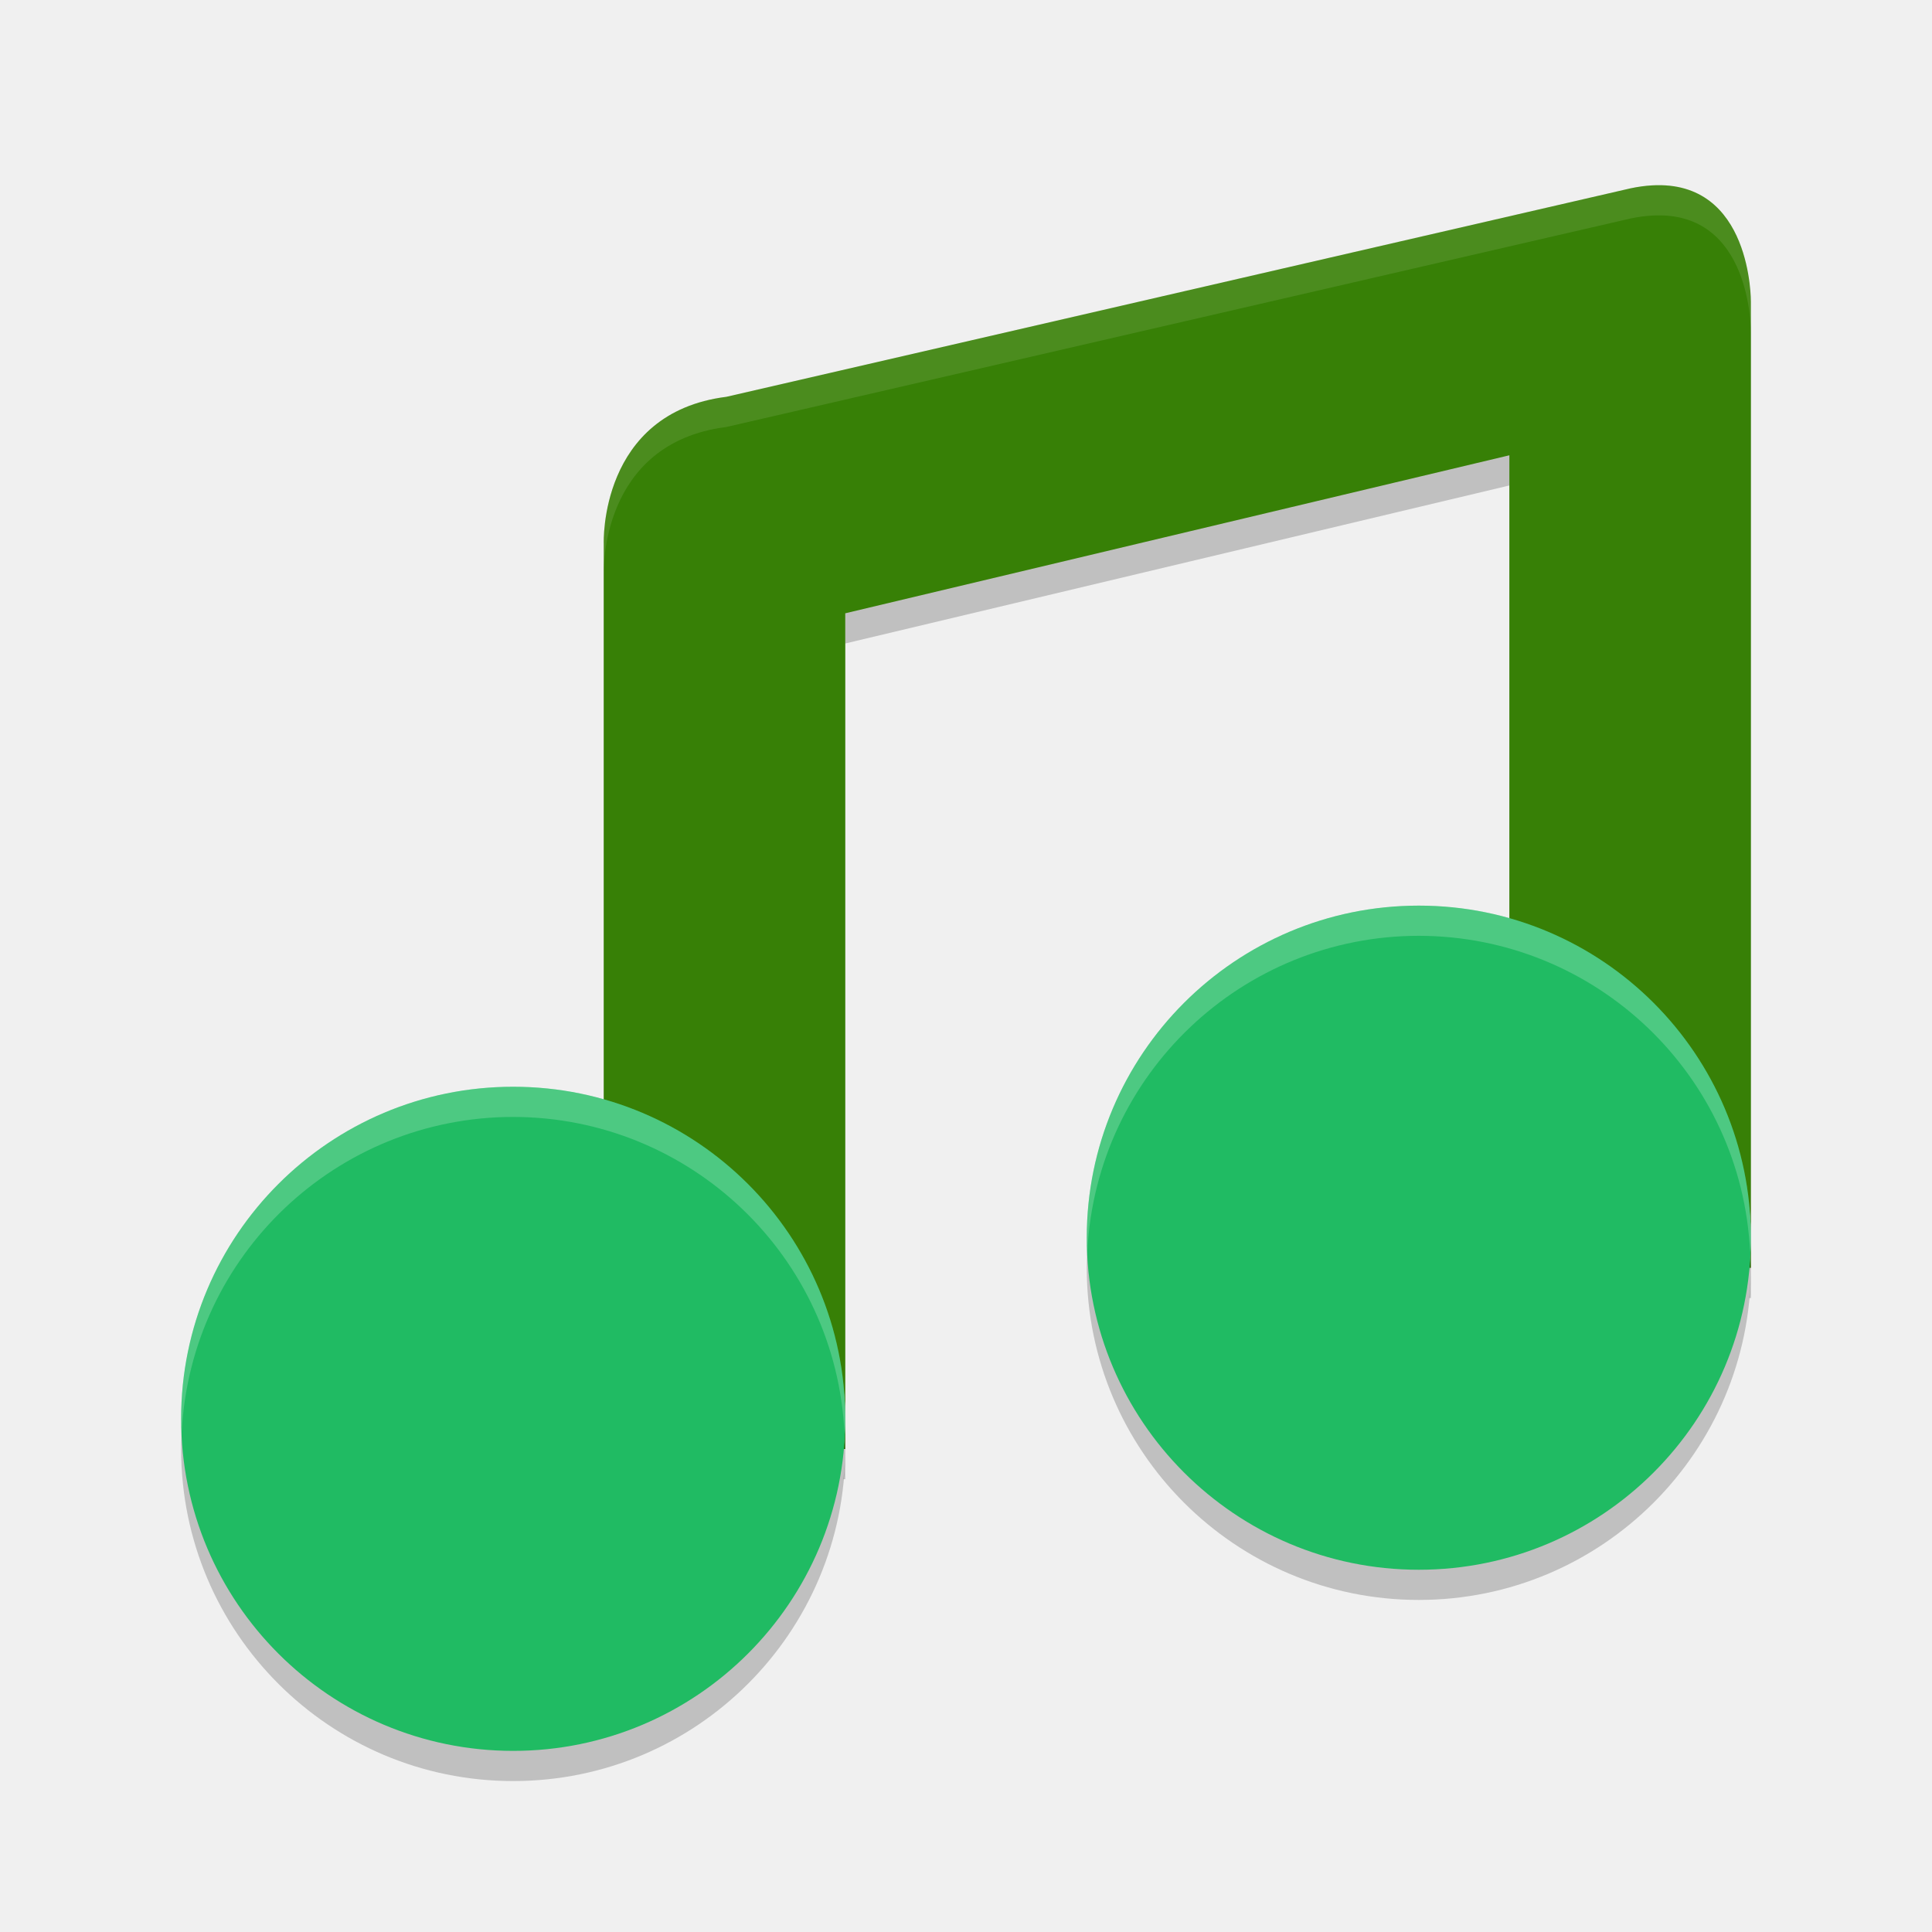
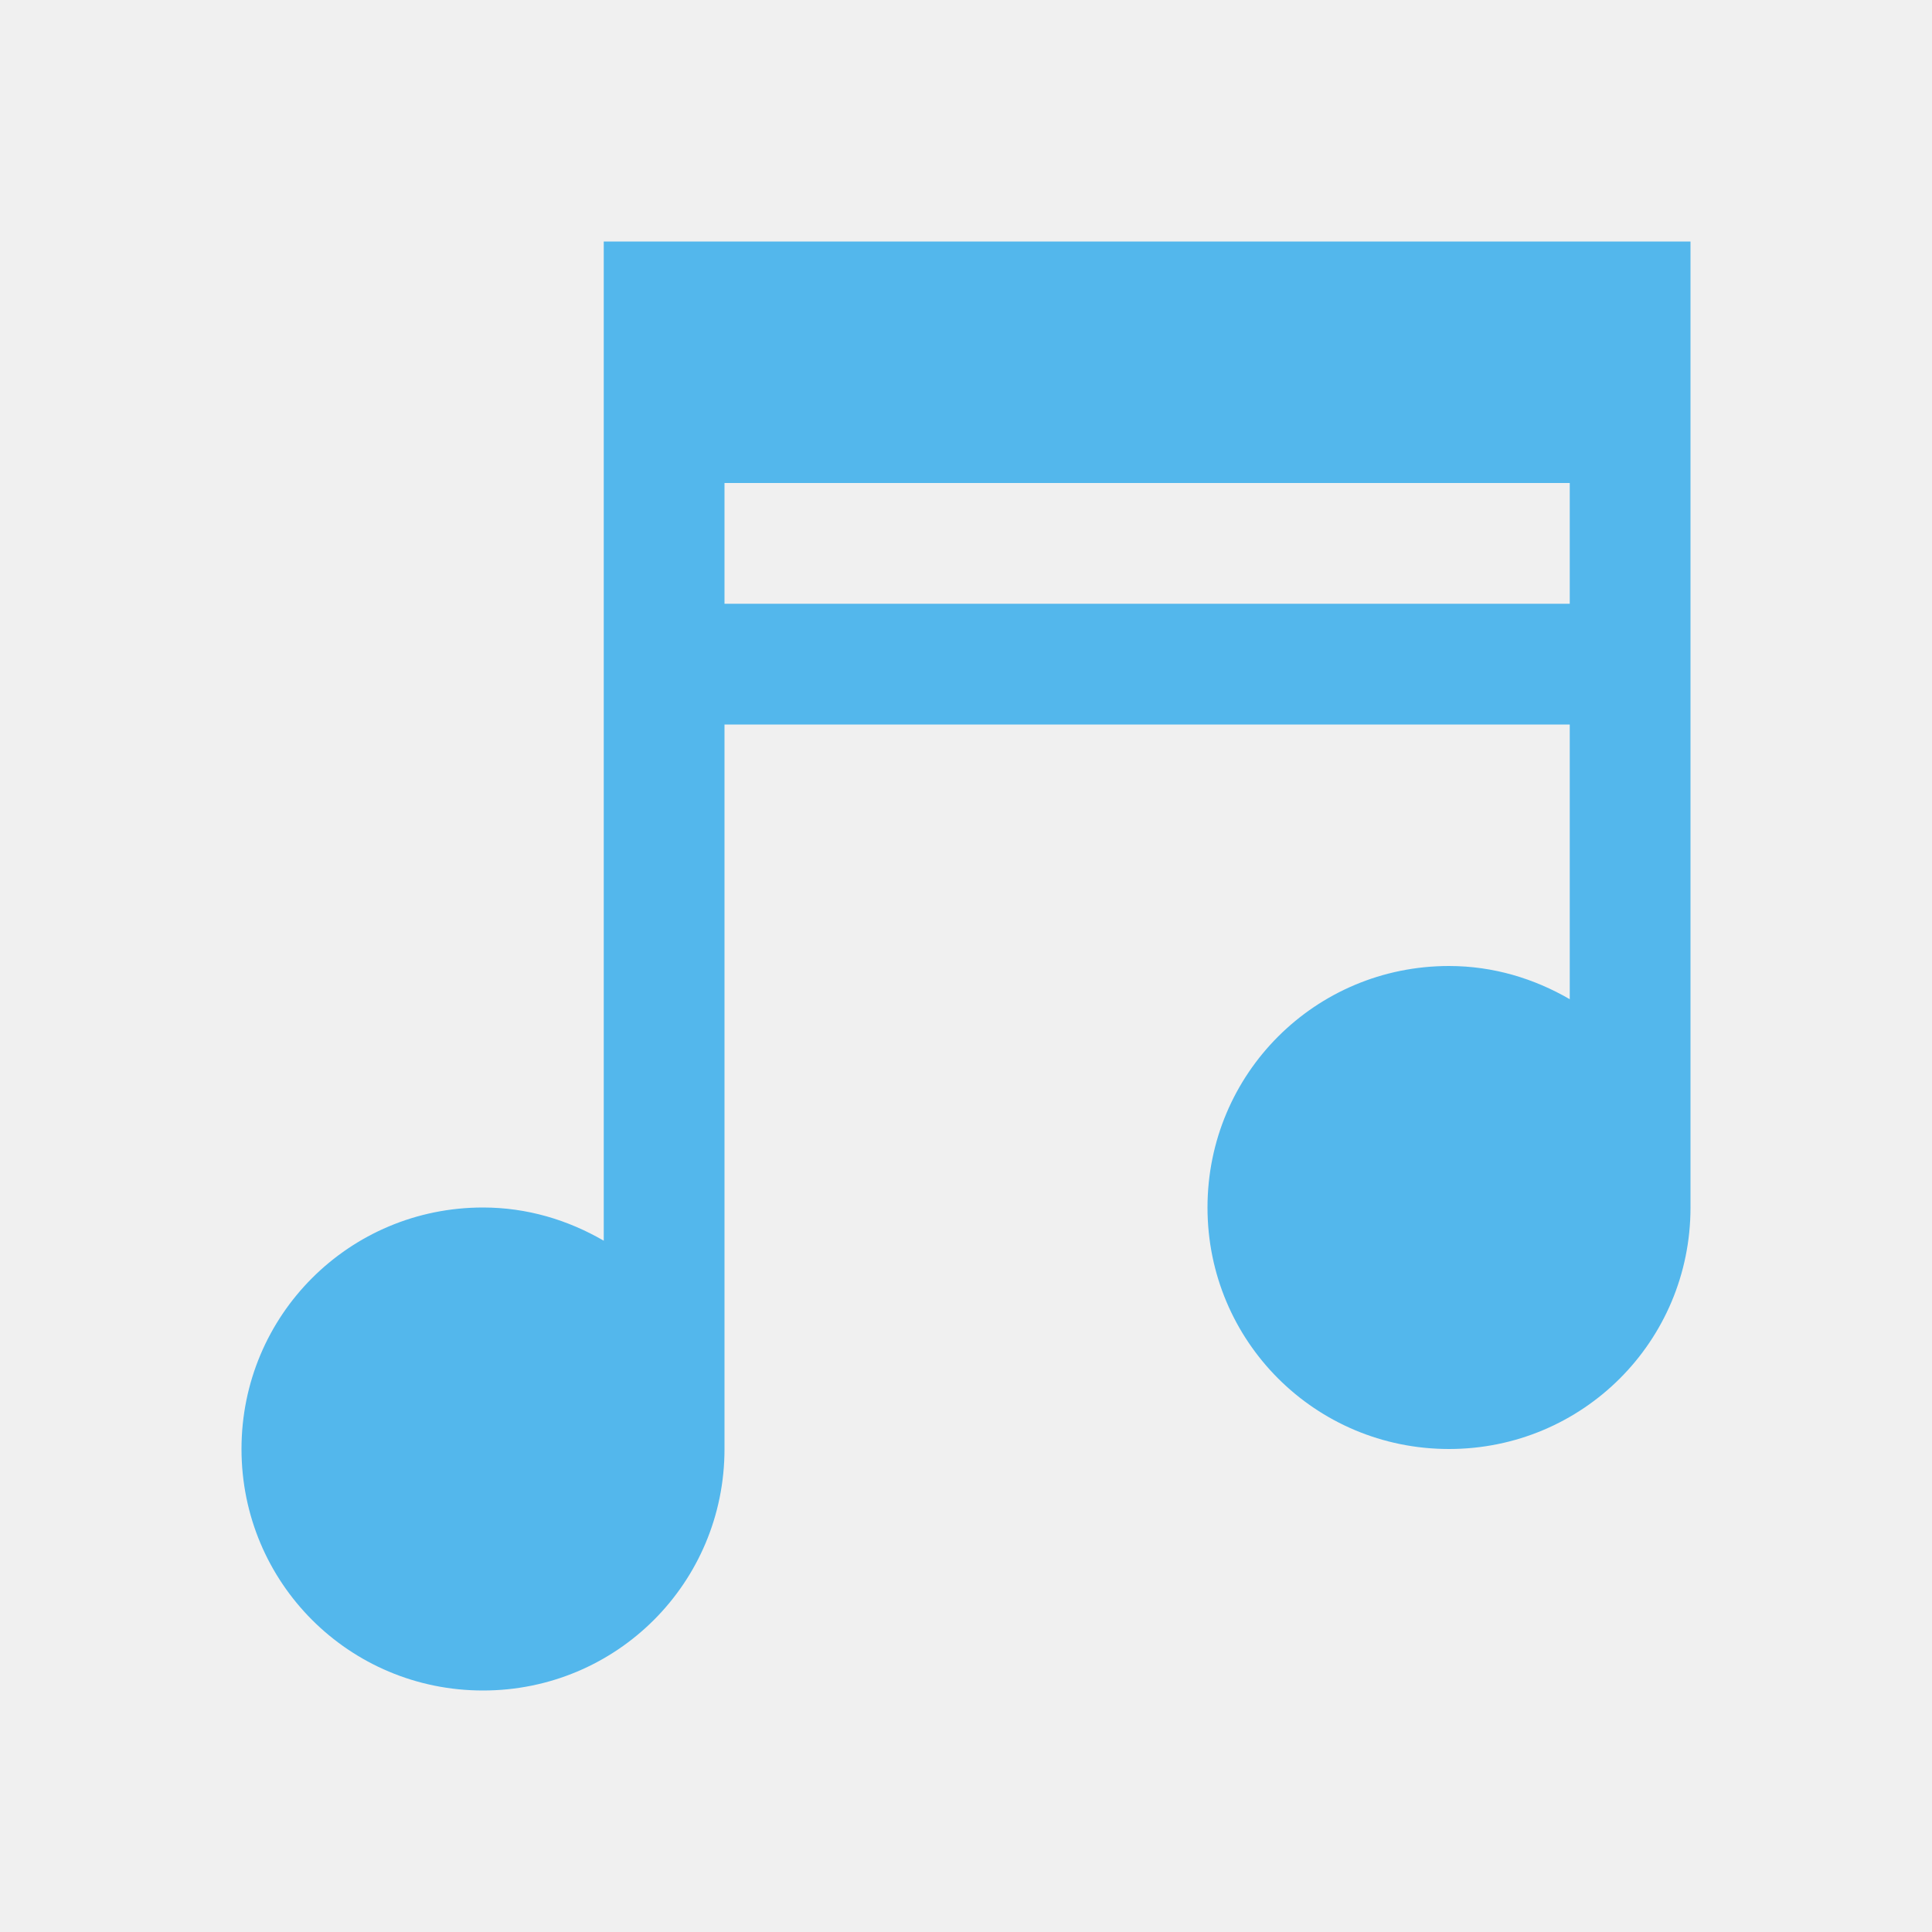
- <svg xmlns="http://www.w3.org/2000/svg" width="64" height="64" version="1">
-   <path style="opacity:0.2" d="m 54.723,7.141 c -0.222,0.013 -0.458,0.044 -0.711,0.098 L 24.062,14.145 c -4.222,0.532 -4.062,4.855 -4.062,4.855 v 4 2 22.022 c 4.731,1.341 7.998,-3.94 8,0.978 V 25 21.316 L 50,16.082 v 8.918 16.022 c 4.731,1.341 7.998,-3.94 8,0.978 V 14.398 11 c 0,0 0.047,-4.054 -3.277,-3.859 z m 3.277,34.859 c -0.004,0.367 -0.026,0.733 -0.066,1.098 0.005,-0.032 0.013,-0.065 0.016,-0.098 h 0.051 z m -30,6 c -0.004,0.334 -0.024,0.668 -0.059,1 h 0.008 0.051 z" />
-   <path style="fill:#378006" d="m 54.723,6.141 c -0.222,0.013 -0.458,0.044 -0.711,0.098 L 24.062,13.145 c -4.222,0.532 -4.062,4.855 -4.062,4.855 v 4 2 22.022 c 4.731,1.341 7.998,-3.94 8,0.978 V 24 20.316 L 50,15.082 v 8.918 16.022 c 4.731,1.341 7.998,-3.94 8,0.978 V 13.398 10 c 0,0 0.047,-4.054 -3.277,-3.859 z m 3.277,34.859 c -0.004,0.367 -0.026,0.733 -0.066,1.098 0.005,-0.032 0.013,-0.065 0.016,-0.098 h 0.051 z m -30,6 c -0.004,0.334 -0.024,0.668 -0.059,1 h 0.008 0.051 z" />
-   <path style="opacity:0.2" d="M 47,31 A 11,11 0 0 0 36,42 11,11 0 0 0 47,53 11,11 0 0 0 58,42 11,11 0 0 0 47,31 Z M 17,37 A 11,11 0 0 0 6,48 11,11 0 0 0 17,59 11,11 0 0 0 28,48 11,11 0 0 0 17,37 Z" />
-   <path style="fill:#20bb63" d="M 47,30 A 11,11 0 0 0 36,41 11,11 0 0 0 47,52 11,11 0 0 0 58,41 11,11 0 0 0 47,30 Z M 17,36 A 11,11 0 0 0 6,47 11,11 0 0 0 17,58 11,11 0 0 0 28,47 11,11 0 0 0 17,36 Z" />
-   <path style="opacity:0.1;fill:#ffffff" d="M 54.723 6.141 C 54.501 6.154 54.264 6.185 54.012 6.238 L 24.062 13.145 C 19.841 13.677 20 18 20 18 L 20 19 C 20 19 19.841 14.677 24.062 14.145 L 54.012 7.238 C 54.264 7.185 54.501 7.154 54.723 7.141 C 58.047 6.946 58 11 58 11 L 58 10 C 58 10 58.047 5.946 54.723 6.141 z" />
-   <path style="opacity:0.2;fill:#ffffff" d="M 47 30 A 11 11 0 0 0 36 41 A 11 11 0 0 0 36.021 41.416 A 11 11 0 0 1 47 31 A 11 11 0 0 1 57.975 41.488 A 11 11 0 0 0 58 41 A 11 11 0 0 0 47 30 z M 17 36 A 11 11 0 0 0 6 47 A 11 11 0 0 0 6.021 47.416 A 11 11 0 0 1 17 37 A 11 11 0 0 1 27.975 47.488 A 11 11 0 0 0 28 47 A 11 11 0 0 0 17 36 z" />
+ <svg xmlns="http://www.w3.org/2000/svg" viewBox="0 0 16 16">
+   <defs id="defs3051" color="#53b7ec" fill="#53b7ec" style="">
+     <style type="text/css" id="current-color-scheme">
+       .ColorScheme-Text {
+         color:#232629;
+       }
+       </style>
+   </defs>
+   <path style="" d="M 5 2 L 5 4 L 5 10.275 C 4.705 10.104 4.367 10 4 10 C 2.892 10 2 10.892 2 12 C 2 13.108 2.892 14 4 14 C 5.108 14 6 13.108 6 12 L 6 6 L 13 6 L 13 8.275 C 12.705 8.104 12.367 8 12 8 C 10.892 8 10 8.892 10 10 C 10 11.108 10.892 12 12 12 C 13.108 12 14 11.108 14 10 L 14 2 L 5 2 z M 6 4 L 13 4 L 13 5 L 6 5 L 6 4 z " class="ColorScheme-Text" color="#53b7ec" fill="#53b7ec" />
</svg>
